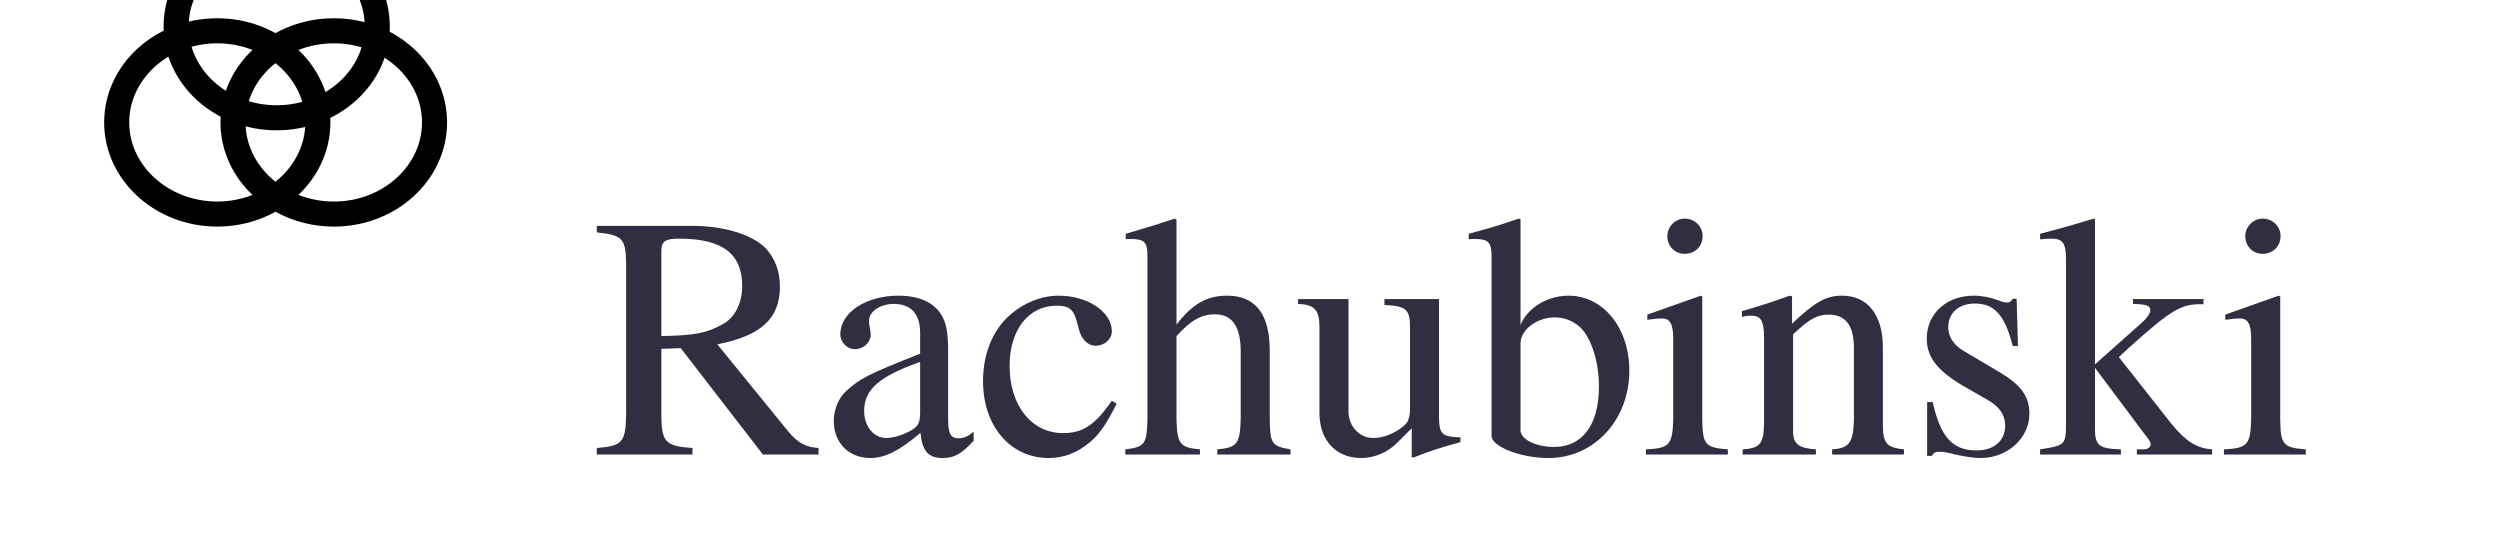
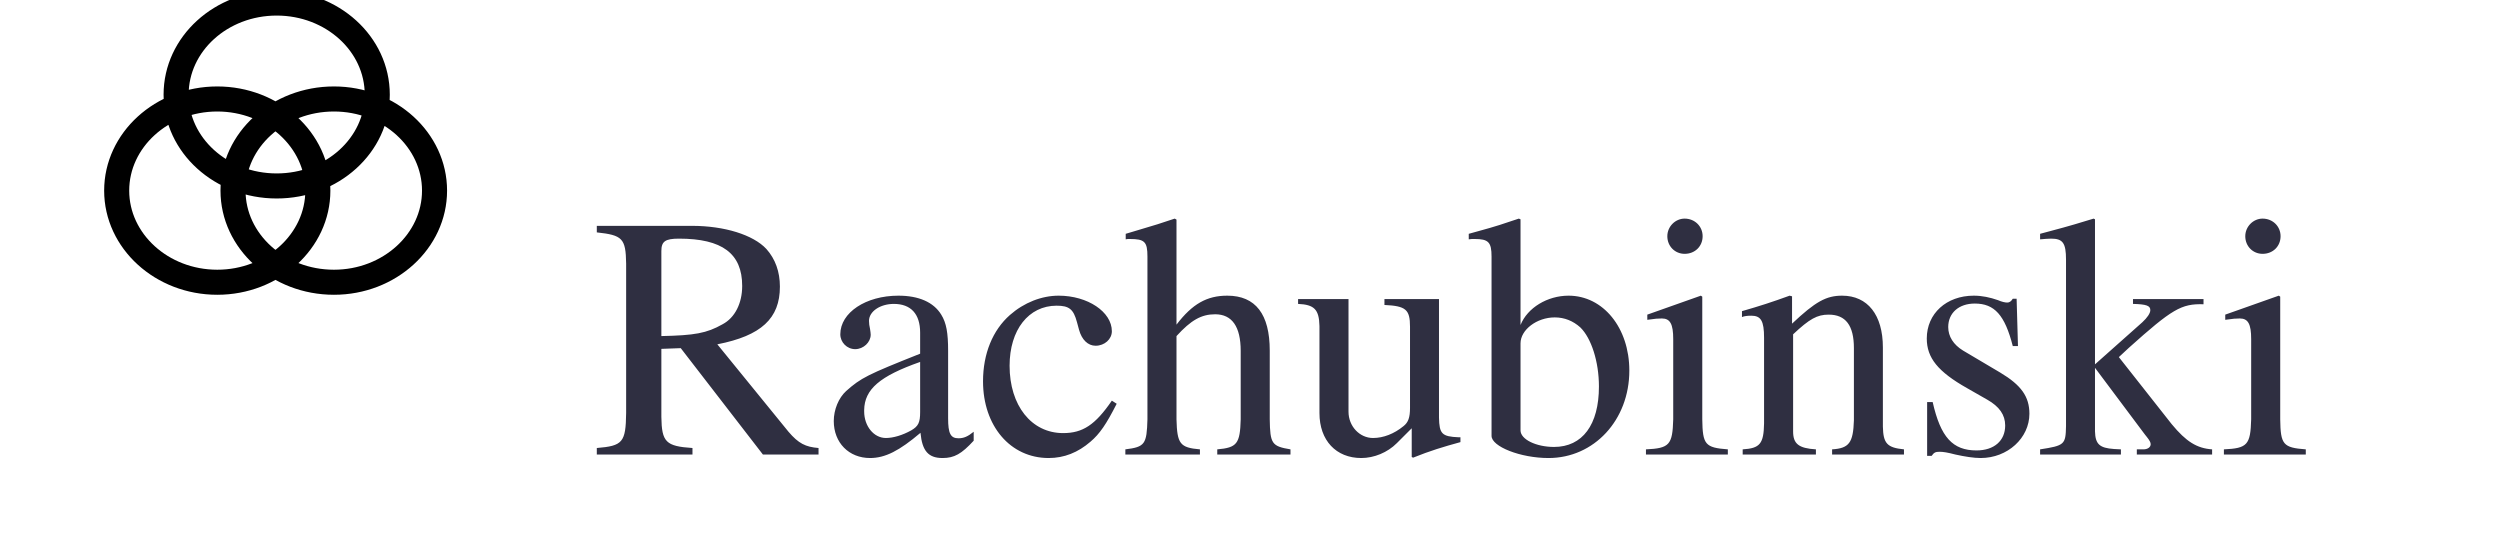
<svg xmlns="http://www.w3.org/2000/svg" width="550" height="120" viewBox="0 0 550 120">
-   <g id="krupp-rings" transform="translate(550 510) scale(1.05) translate(-500 -500)">
+   <g id="krupp-rings" transform="translate(550 525) scale(1.05) translate(-500 -500)">
    <g transform="matrix(1.25,0,0,-1.25,-427.0749,773.5962)">
      <path d="M 385.85,603.007             C 385.85,611.527 378.29,618.367 368.99,618.367               359.69,618.367 352.13,611.527 352.13,603.007               352.13,594.547 359.69,587.707 368.99,587.707               378.29,587.707 385.85,594.547 385.85,603.007 z              M 375.89,586.927             C 375.89,595.387 368.33,602.287 359.03,602.287               349.73,602.287 342.17,595.387 342.17,586.927               342.17,578.467 349.73,571.567 359.03,571.567               368.33,571.567 375.89,578.467 375.89,586.927 z              M 395.45,586.927             C 395.45,595.387 387.89,602.287 378.59,602.287               369.23,602.287 361.67,595.387 361.67,586.927               361.67,578.467 369.23,571.567 378.59,571.567               387.89,571.567 395.45,578.467 395.45,586.927 z" fill="none" stroke="#000000" stroke-width="4.2" stroke-linecap="round" stroke-linejoin="round" stroke-miterlimit="10" />
    </g>
  </g>
  <text x="130" y="100" font-family="Georgia, Times, 'Times New Roman', serif" font-size="76" fill="#2F2F41">
    Rachubinski
  </text>
</svg>
